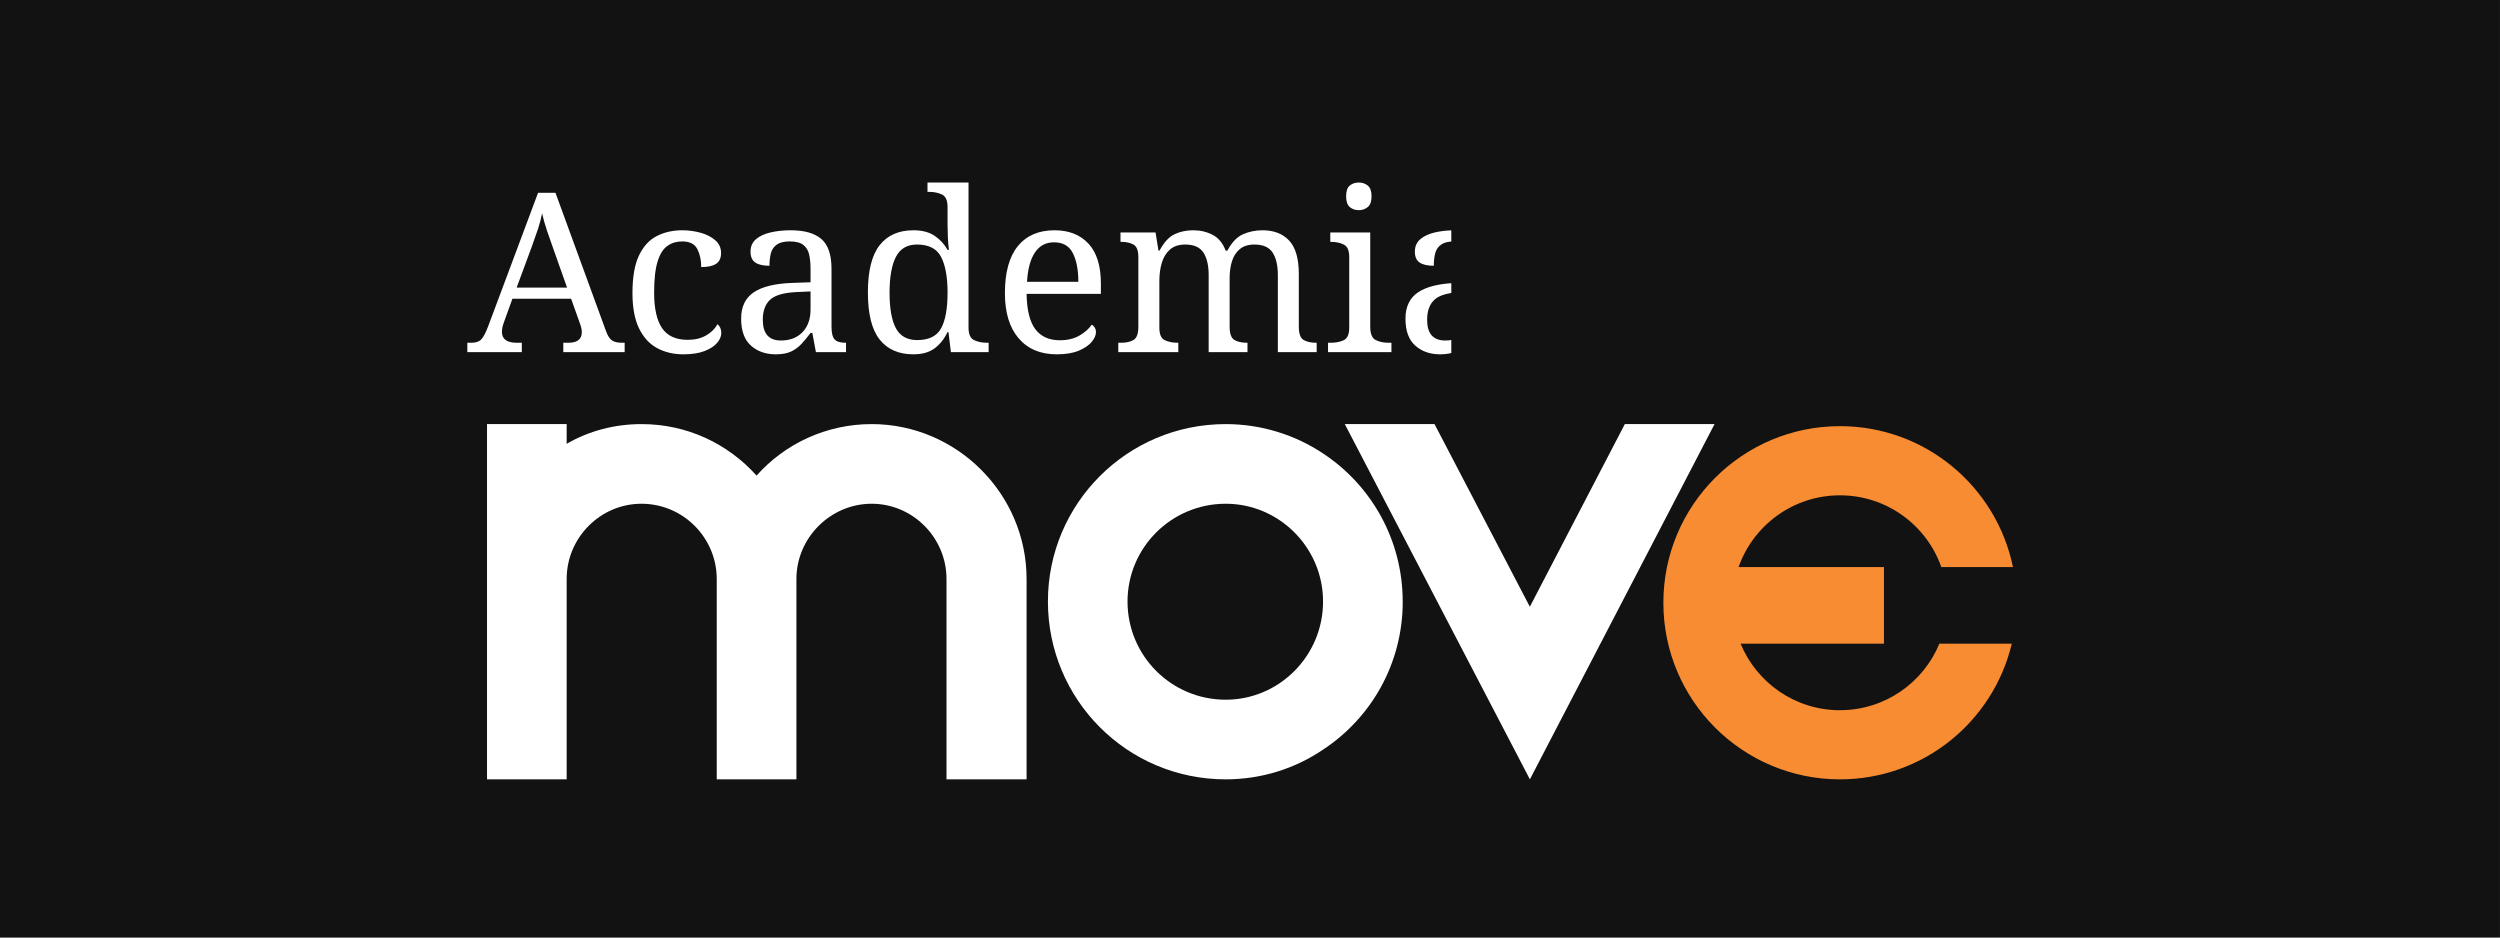
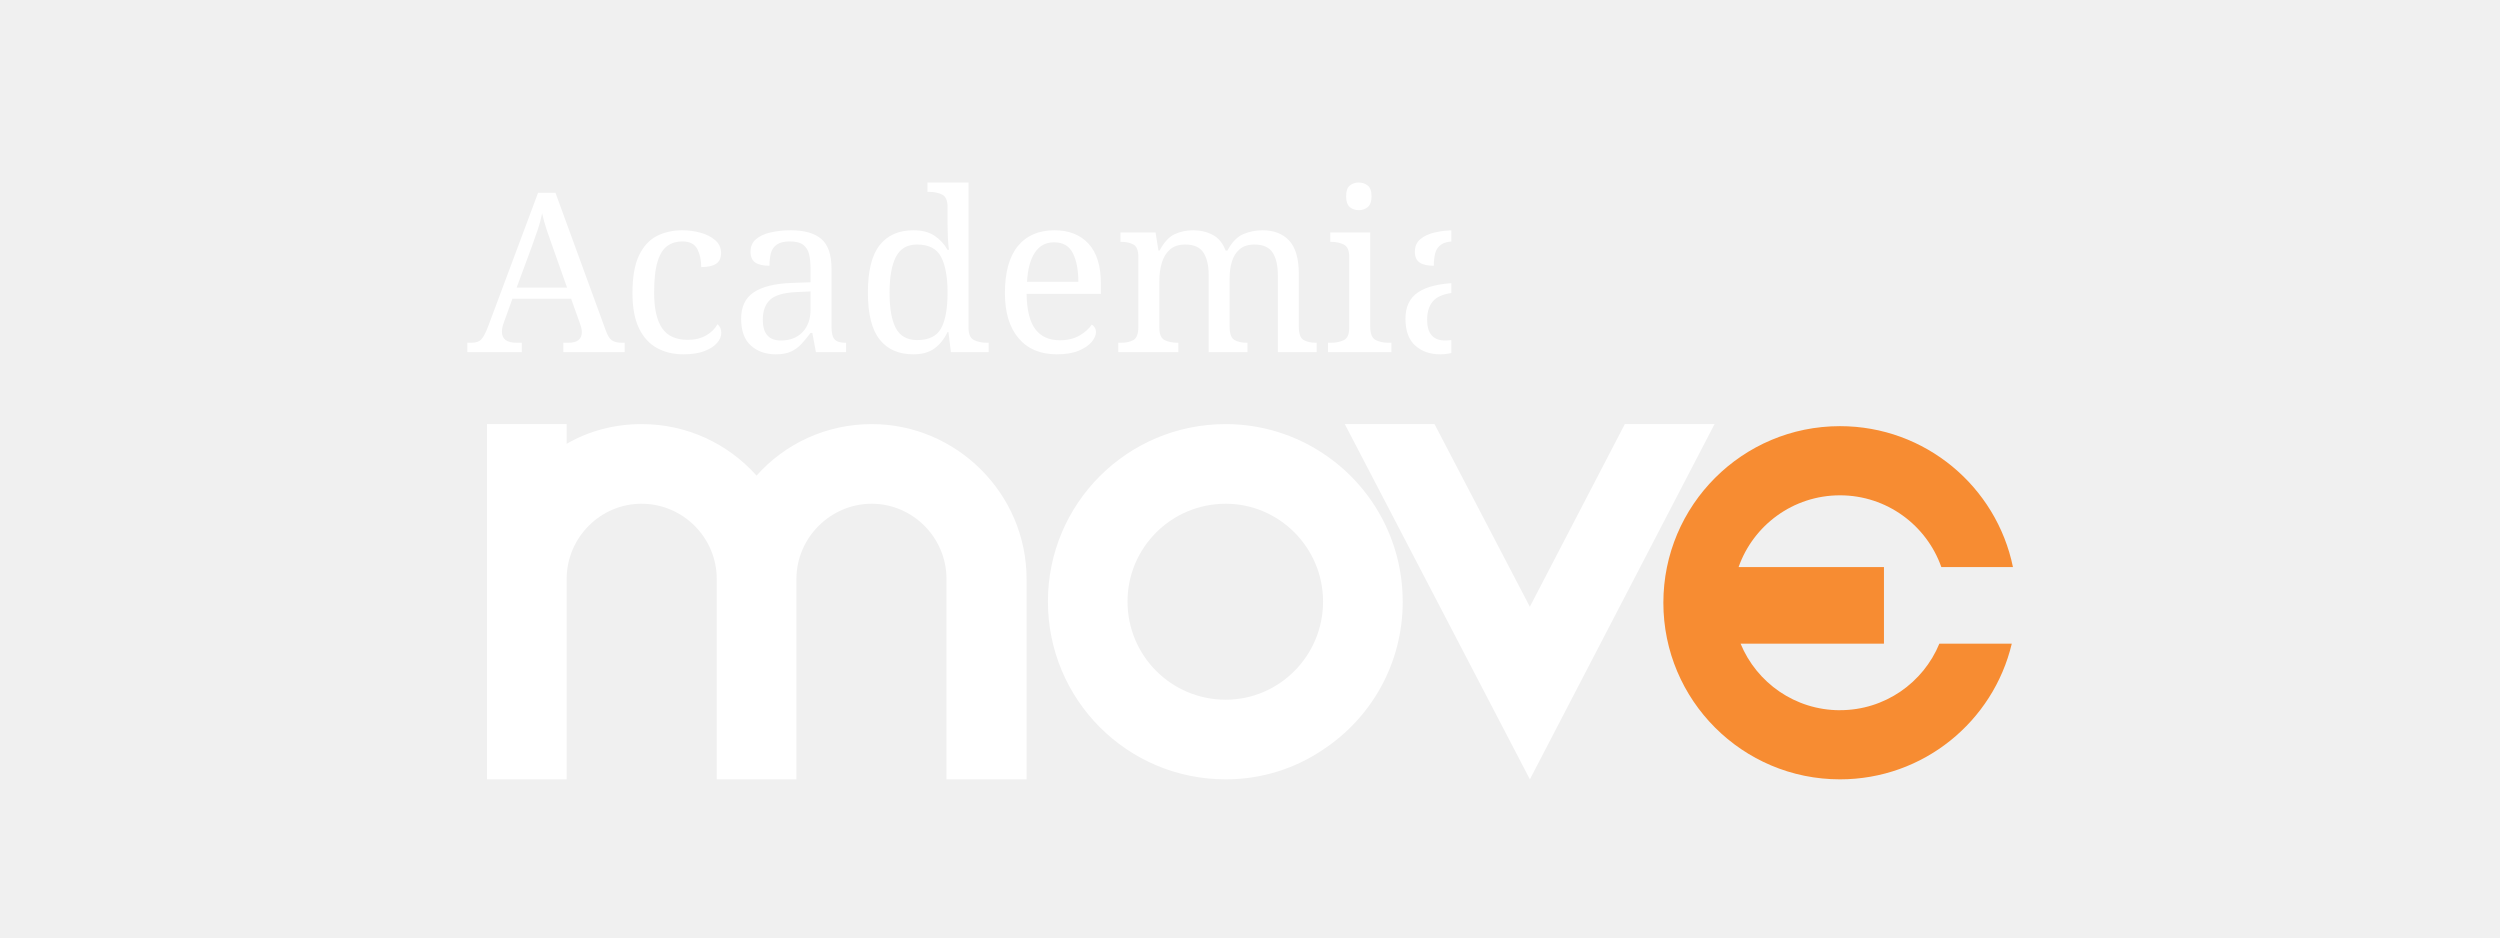
<svg xmlns="http://www.w3.org/2000/svg" viewBox="0 0 7559 2835" height="2835" width="7559" xml:space="preserve" id="svg2" version="1.1">
  <defs id="defs6">
    <clipPath id="clipPath14" clipPathUnits="userSpaceOnUse">
      <path id="path12" d="M 0,7.83 H 5669.25 V 2134.08 H 0 Z" />
    </clipPath>
    <clipPath id="clipPath24" clipPathUnits="userSpaceOnUse">
      <path style="clip-rule:evenodd" id="path22" d="M 0,0 H 23621.875 V 8859.375 H 0 Z" />
    </clipPath>
    <clipPath id="clipPath36" clipPathUnits="userSpaceOnUse">
      <path style="clip-rule:evenodd" id="path34" d="M 0,0 H 23621.875 V 8859.375 H 0 Z" />
    </clipPath>
    <clipPath id="clipPath42" clipPathUnits="userSpaceOnUse">
      <path id="path40" d="M 0,0 H 23622 V 8860 H 0 Z" />
    </clipPath>
    <clipPath id="clipPath46" clipPathUnits="userSpaceOnUse">
      <path style="clip-rule:evenodd" id="path44" d="M 0,0 H 23621.703 V 8859.31 H 0 Z" />
    </clipPath>
    <clipPath id="clipPath50" clipPathUnits="userSpaceOnUse">
      <path id="path48" d="M 4589.865,3995.321 H 9704.439 V 7375.895 H 4589.865 Z" />
    </clipPath>
    <clipPath id="clipPath54" clipPathUnits="userSpaceOnUse">
      <path id="path52" d="m 5354.264,4193.552 c 209.139,-121.749 452.636,-186.358 707.337,-186.358 433.216,0 817.135,186.358 1087.148,486.621 266.278,-300.263 657.667,-486.621 1087.522,-486.621 802.195,0 1463.598,657.667 1463.598,1463.598 V 7363.872 H 8943.234 V 6611.346 5470.792 c 0,-391.388 -319.31,-711.072 -706.963,-711.072 -387.654,0 -711.072,319.684 -711.072,711.072 v 1140.553 752.526 H 6772.3 V 6611.346 5470.792 c 0,-391.388 -319.31,-711.072 -711.072,-711.072 -387.654,0 -706.964,319.31 -706.964,711.072 v 1140.553 752.526 H 4601.738 V 5470.792 4007.195 h 752.526 z" />
    </clipPath>
    <clipPath id="clipPath58" clipPathUnits="userSpaceOnUse">
      <path id="path56" d="M 0,0 H 5099 V 3357 H 0 Z" />
    </clipPath>
    <clipPath id="clipPath62" clipPathUnits="userSpaceOnUse">
      <path id="path60" d="M 9893.868,3995.321 H 13259.871 V 7375.895 H 9893.868 Z" />
    </clipPath>
    <clipPath id="clipPath66" clipPathUnits="userSpaceOnUse">
      <path id="path64" d="m 11581.371,6611.346 c 505.667,0 919.837,-414.543 919.837,-927.68 0,-509.402 -414.544,-923.945 -919.837,-923.945 -513.137,0 -927.68,414.543 -927.68,923.945 0,513.137 414.543,927.68 927.68,927.68 m 1672.736,-927.68 c 0,585.588 -296.529,1098.725 -752.525,1398.989 -262.171,178.515 -581.481,281.217 -919.838,281.217 -931.414,0 -1680.206,-752.9 -1680.206,-1680.206 -0.374,-923.945 748.418,-1676.471 1679.833,-1676.471 338.356,0 657.666,102.702 919.837,277.482 455.997,300.264 752.526,817.509 752.526,1398.989" />
    </clipPath>
    <clipPath id="clipPath70" clipPathUnits="userSpaceOnUse">
      <path id="path68" d="M 0,0 H 3354 V 3357 H 0 Z" />
    </clipPath>
    <clipPath id="clipPath74" clipPathUnits="userSpaceOnUse">
      <path id="path72" d="m 12706.156,3995.321 h 3497.145 v 3380.574 h -3497.145 z" />
    </clipPath>
    <clipPath id="clipPath78" clipPathUnits="userSpaceOnUse">
      <path id="path76" d="m 15352.59,4007.195 h 847.76 l -1744.815,3356.677 -1748.924,-3356.677 h 847.76 l 900.789,1725.768 z" />
    </clipPath>
    <clipPath id="clipPath82" clipPathUnits="userSpaceOnUse">
      <path id="path80" d="M 0,0 H 3495 V 3357 H 0 Z" />
    </clipPath>
    <clipPath id="clipPath86" clipPathUnits="userSpaceOnUse">
      <path id="path84" d="M 15707.873,4024.464 H 19030.16 V 7375.895 H 15707.873 Z" />
    </clipPath>
    <clipPath id="clipPath90" clipPathUnits="userSpaceOnUse">
      <path id="path88" d="m 17385.344,6710.686 c -423.879,0 -786.883,-259.93 -938.883,-628.537 h 1354.547 v -723.769 h -1373.594 c 138.928,-395.123 515.379,-678.207 957.93,-678.207 442.552,0 819.002,283.084 957.929,678.207 h 676.715 c -155.734,-759.995 -828.34,-1331.766 -1634.644,-1331.766 -921.703,0 -1668.627,746.924 -1668.627,1668.629 0,921.704 747.297,1668.628 1668.627,1668.628 788.379,0 1449.033,-547.122 1623.439,-1282.095 h -684.181 c -152,368.98 -515.004,628.537 -938.883,628.537" />
    </clipPath>
    <clipPath id="clipPath94" clipPathUnits="userSpaceOnUse">
      <path id="path92" d="M 0,0 H 3304 V 3338 H 0 Z" />
    </clipPath>
    <clipPath id="clipPath98" clipPathUnits="userSpaceOnUse">
      <path id="path96" d="M 0,0 H 9298 V 2466 H 0 Z" />
    </clipPath>
  </defs>
  <g clip-path="url(#clipPath14)" transform="matrix(1.333333,0,0,-1.333333,0,2845.44)" id="g10">
    <g transform="matrix(0.24,0,0,-0.24,0,2134.08)" id="g16">
      <g id="g18">
        <g clip-path="url(#clipPath24)" id="g20">
          <g transform="scale(3.125)" id="g26">
-             <path id="path28" style="fill:#ffffff;fill-opacity:1;fill-rule:nonzero;stroke:none" d="M 0,0 H 7559 V 2835 H 0 Z" />
+             <path id="path28" style="fill:#ffffff;fill-opacity:0;fill-rule:nonzero;stroke:none" d="M 0,0 H 7559 V 2835 H 0 Z" />
          </g>
        </g>
      </g>
      <g id="g30">
        <g clip-path="url(#clipPath36)" id="g32">
          <g id="g38" />
          <g id="g196">
            <g id="g194" clip-path="url(#clipPath42)">
              <g id="g106">
                <g id="g104" clip-path="url(#clipPath46)">
                  <g id="g102" transform="scale(3.124977)">
-                     <path id="path100" style="fill:#121212;fill-opacity:1;fill-rule:nonzero;stroke:none" d="M 0,0 H 7559 V 2835 H 0 Z" />
+                     <path id="path100" style="fill:#121212;fill-opacity:0;fill-rule:nonzero;stroke:none" d="M 0,0 H 7559 V 2835 H 0 Z" />
                  </g>
                </g>
              </g>
              <g id="g124">
                <g id="g122" clip-path="url(#clipPath50)">
                  <g id="g120" clip-path="url(#clipPath54)">
                    <g id="g118" transform="translate(4601,4007)">
                      <g id="g108" />
                      <g id="g116">
                        <g id="g114" clip-path="url(#clipPath58)">
                          <g id="g112" transform="matrix(14.57144,0,0,14.57144,-185.9927,-186.5364)">
                            <path id="path110" style="fill:#ffffff;fill-opacity:1;fill-rule:nonzero;stroke:none" d="M 0,0 H 1015 V 256 H 0 Z" />
                          </g>
                        </g>
                      </g>
                    </g>
                  </g>
                </g>
              </g>
              <g id="g142">
                <g id="g140" clip-path="url(#clipPath62)">
                  <g id="g138" clip-path="url(#clipPath66)">
                    <g id="g136" transform="translate(9901,4007)">
                      <g id="g126" />
                      <g id="g134">
                        <g id="g132" clip-path="url(#clipPath70)">
                          <g id="g130" transform="matrix(14.57144,0,0,14.57144,-5485.993,-186.5364)">
                            <path id="path128" style="fill:#ffffff;fill-opacity:1;fill-rule:nonzero;stroke:none" d="M 0,0 H 1015 V 256 H 0 Z" />
                          </g>
                        </g>
                      </g>
                    </g>
                  </g>
                </g>
              </g>
              <g id="g160">
                <g id="g158" clip-path="url(#clipPath74)">
                  <g id="g156" clip-path="url(#clipPath78)">
                    <g id="g154" transform="translate(12706,4007)">
                      <g id="g144" />
                      <g id="g152">
                        <g id="g150" clip-path="url(#clipPath82)">
                          <g id="g148" transform="matrix(14.57144,0,0,14.57144,-8290.992,-186.5364)">
                            <path id="path146" style="fill:#ffffff;fill-opacity:1;fill-rule:nonzero;stroke:none" d="M 0,0 H 1015 V 256 H 0 Z" />
                          </g>
                        </g>
                      </g>
                    </g>
                  </g>
                </g>
              </g>
              <g id="g178">
                <g id="g176" clip-path="url(#clipPath86)">
                  <g id="g174" clip-path="url(#clipPath90)">
                    <g id="g172" transform="translate(15716,4026)">
                      <g id="g162" />
                      <g id="g170">
                        <g id="g168" clip-path="url(#clipPath94)">
                          <g id="g166" transform="matrix(14.57144,0,0,14.57144,-11300.992,-205.5364)">
                            <path id="path164" style="fill:#f78c32;fill-opacity:1;fill-rule:nonzero;stroke:none" d="M 0,0 H 1015 V 256 H 0 Z" />
                          </g>
                        </g>
                      </g>
                    </g>
                  </g>
                </g>
              </g>
              <g id="g192" transform="translate(4415,1331)">
                <g id="g180" />
                <g id="g190">
                  <g id="g188" clip-path="url(#clipPath98)">
                    <g id="g186" transform="matrix(23.47777,0,0,23.47777,0.00732422,-234.4027)">
                      <text id="text184" style="font-variant:normal;font-weight:normal;font-size:89.81px;font-family:Cambria;-inkscape-font-specification:Cambria;writing-mode:lr-tb;fill:#ffffff;fill-opacity:1;fill-rule:nonzero;stroke:none" transform="translate(0.03125,95)">
                        <tspan id="tspan182" y="0" x="0 55.246 94.839 138.685 188.494 232.297 307.01 331.959">Academia</tspan>
                      </text>
                    </g>
                  </g>
                </g>
              </g>
            </g>
          </g>
        </g>
      </g>
    </g>
  </g>
</svg>
